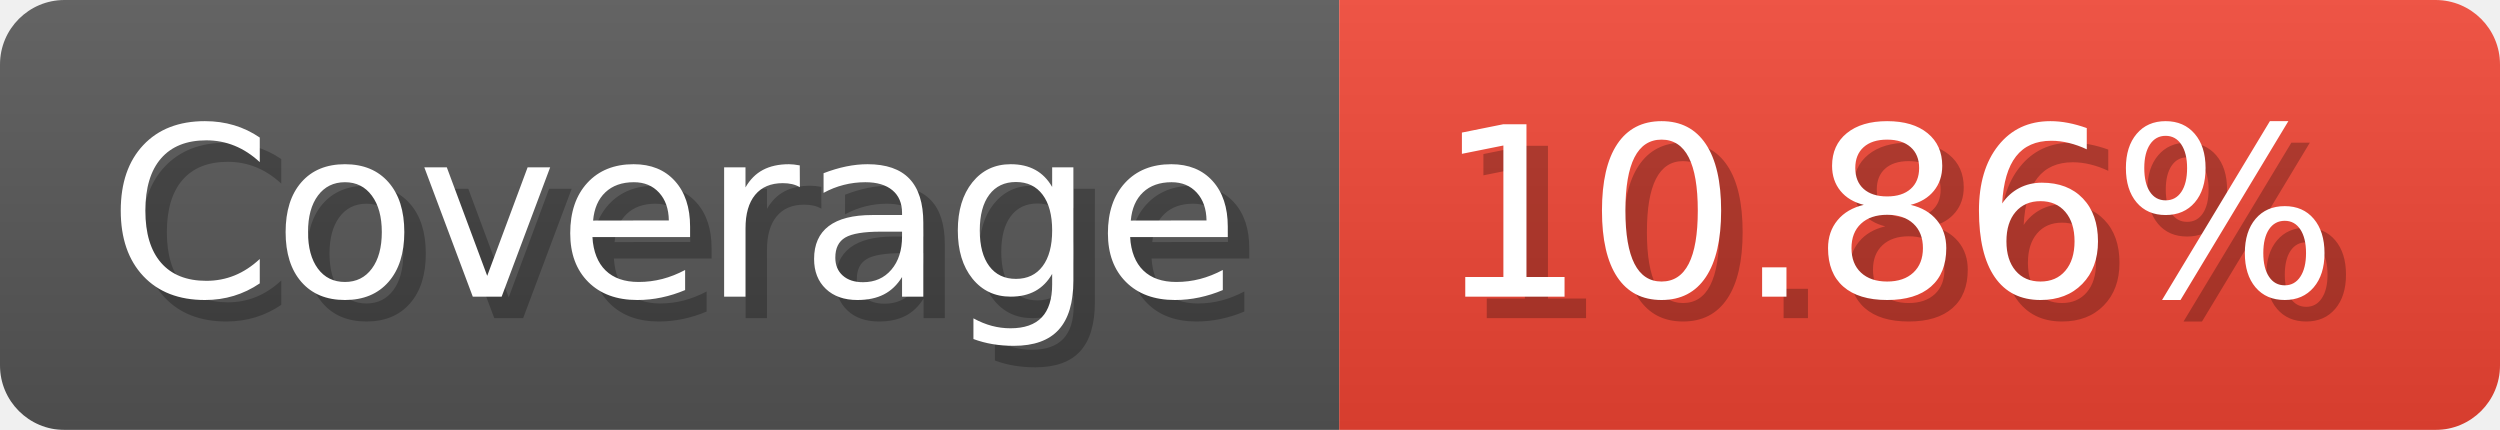
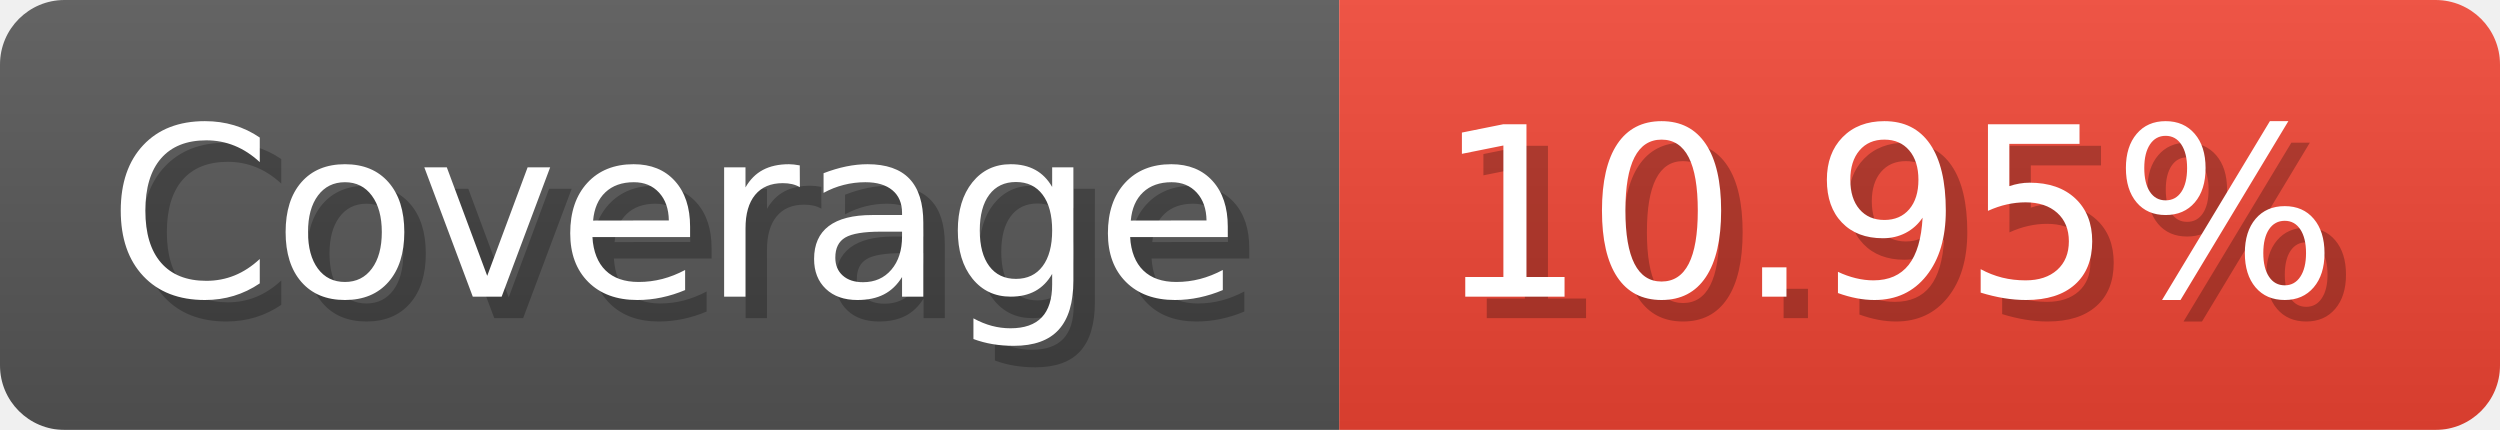
- <svg xmlns="http://www.w3.org/2000/svg" width="116.3" height="20" viewBox="0 0 1163 200" role="img" aria-label="Coverage: 10.86%">
+ <svg xmlns="http://www.w3.org/2000/svg" width="116.3" height="20" viewBox="0 0 1163 200" role="img" aria-label="Coverage: 10.95%">
  <linearGradient id="a" x2="0" y2="100%">
    <stop offset="0" stop-opacity=".1" stop-color="#EEE" />
    <stop offset="1" stop-opacity=".1" />
  </linearGradient>
  <mask id="m">
    <rect width="1163" height="200" rx="30" fill="#FFF" />
  </mask>
  <g mask="url(#m)">
    <rect width="623" height="200" fill="#555" />
    <rect width="540" height="200" fill="#E43" x="623" />
    <rect width="1163" height="200" fill="url(#a)" />
  </g>
  <g aria-hidden="true" fill="#fff" text-anchor="start" font-family="Verdana,DejaVu Sans,sans-serif" font-size="110">
    <text x="60" y="148" textLength="523" fill="#000" opacity="0.25">Coverage</text>
    <text x="50" y="138" textLength="523">Coverage</text>
-     <text x="678" y="148" textLength="440" fill="#000" opacity="0.25">10.86%</text>
-     <text x="668" y="138" textLength="440">10.86%</text>
+     <text x="678" y="148" textLength="440" fill="#000" opacity="0.25">10.95%</text>
+     <text x="668" y="138" textLength="440">10.95%</text>
  </g>
</svg>
